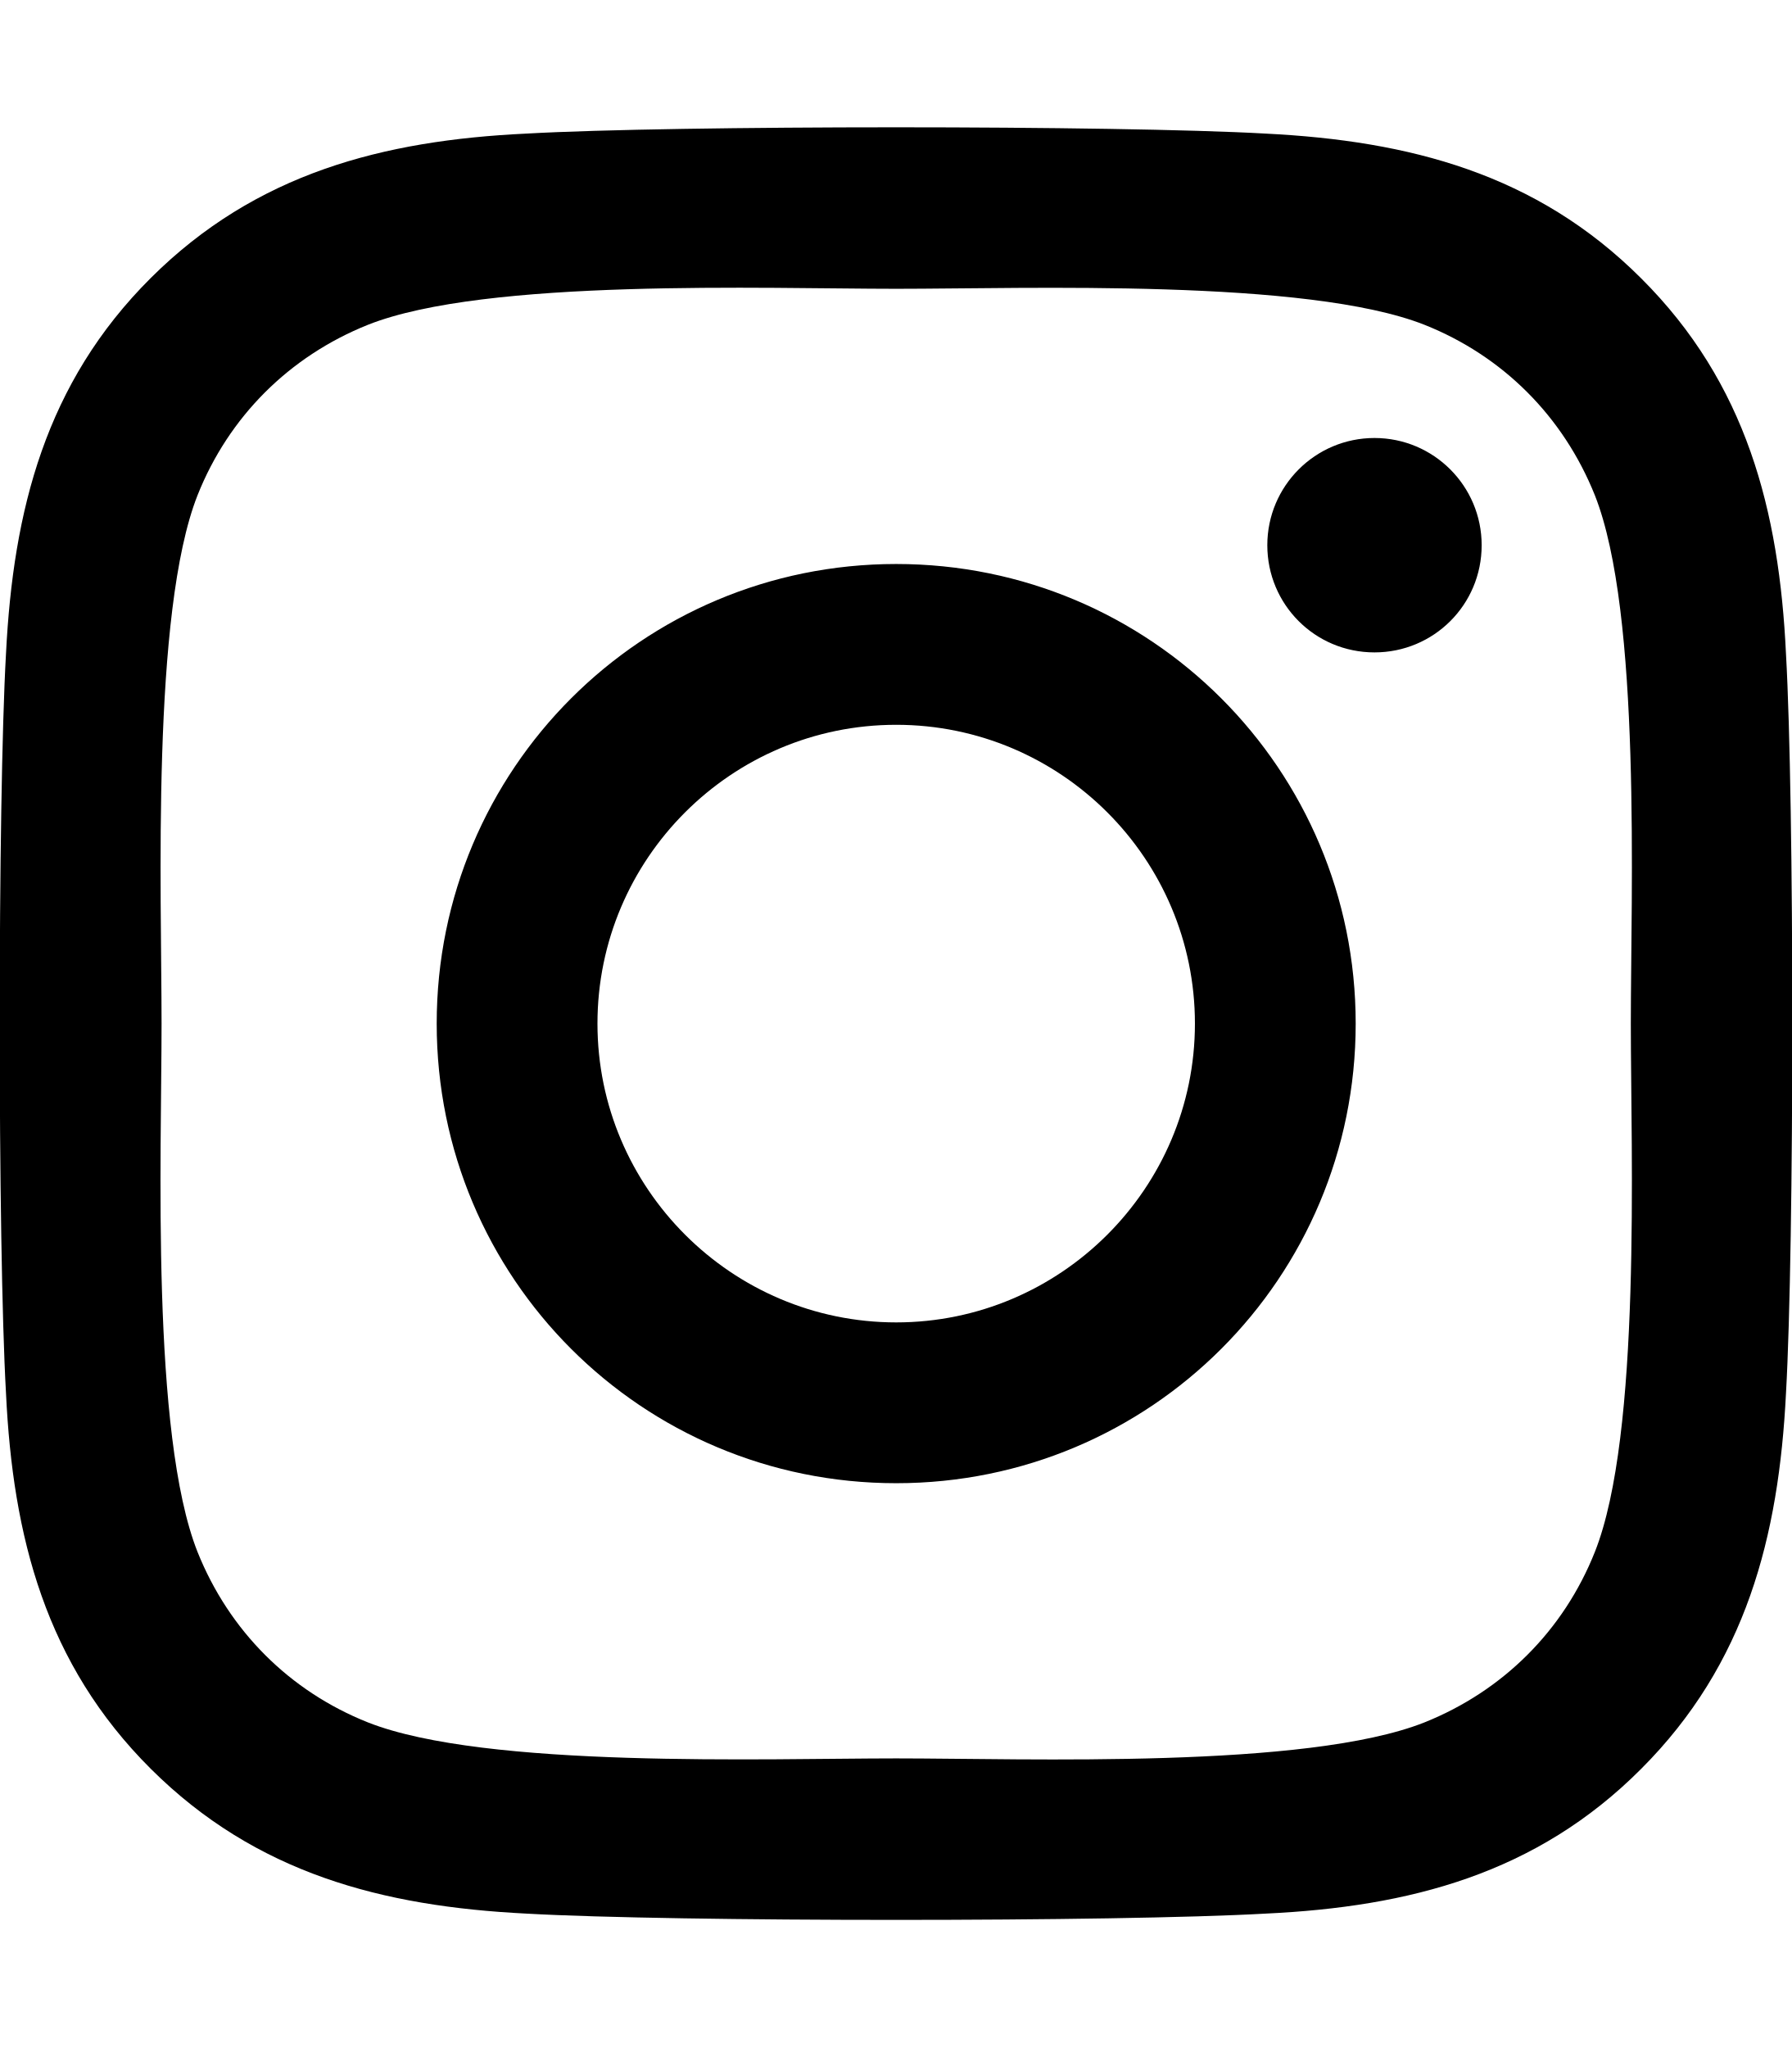
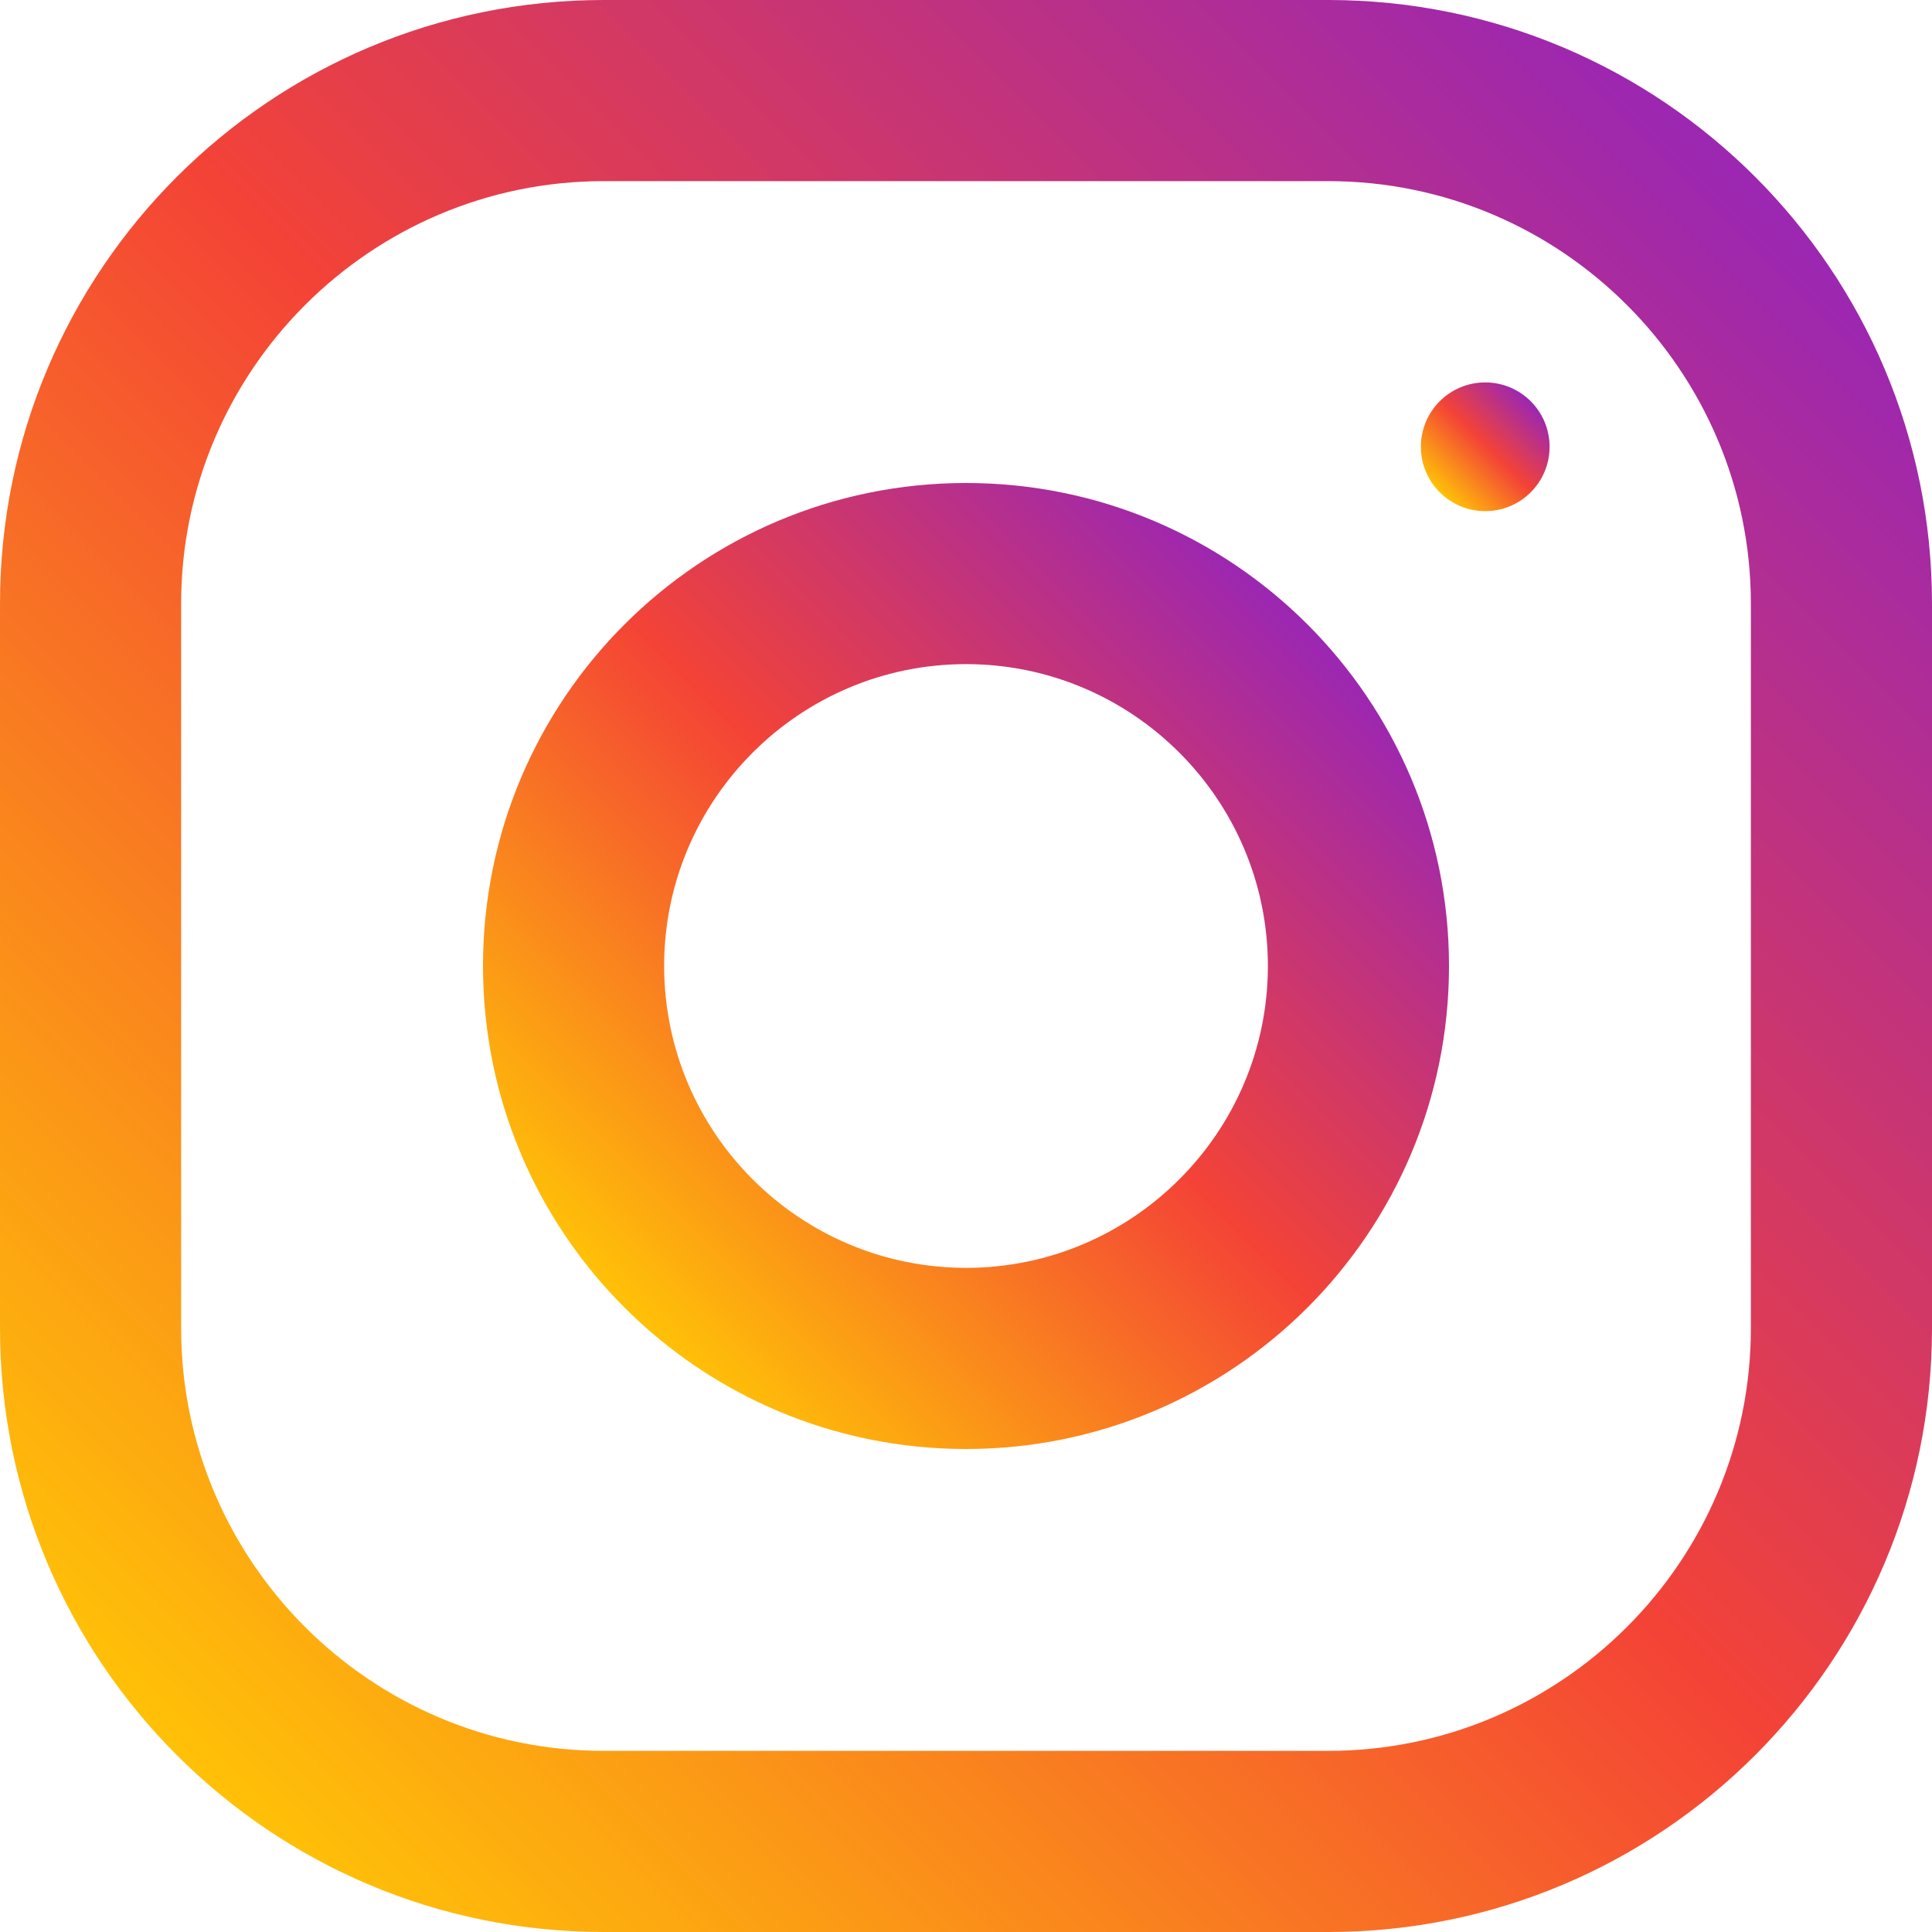
- <svg xmlns="http://www.w3.org/2000/svg" viewBox="0 0 448 512">
-   <path d="M224.1 141c-63.6 0-114.9 51.3-114.9 114.9s51.3 114.9 114.9 114.9S339 319.5 339 255.9 287.7 141 224.1 141zm0 189.6c-41.1 0-74.7-33.5-74.7-74.7s33.5-74.7 74.7-74.7 74.7 33.5 74.7 74.7-33.6 74.7-74.7 74.7zm146.4-194.3c0 14.9-12 26.8-26.8 26.8-14.9 0-26.8-12-26.8-26.8s12-26.8 26.8-26.8 26.8 12 26.8 26.8zm76.1 27.2c-1.7-35.9-9.9-67.7-36.2-93.9-26.2-26.2-58-34.4-93.9-36.2-37-2.1-147.9-2.1-184.9 0-35.8 1.7-67.6 9.9-93.9 36.1s-34.4 58-36.2 93.9c-2.1 37-2.1 147.9 0 184.9 1.7 35.9 9.9 67.7 36.2 93.9s58 34.4 93.9 36.2c37 2.1 147.9 2.1 184.9 0 35.9-1.7 67.7-9.9 93.9-36.2 26.2-26.2 34.4-58 36.2-93.9 2.1-37 2.1-147.8 0-184.8zM398.8 388c-7.8 19.6-22.9 34.7-42.6 42.6-29.5 11.7-99.5 9-132.1 9s-102.7 2.6-132.1-9c-19.6-7.8-34.7-22.9-42.6-42.6-11.7-29.5-9-99.5-9-132.1s-2.6-102.7 9-132.1c7.8-19.6 22.9-34.7 42.6-42.6 29.5-11.7 99.5-9 132.1-9s102.7-2.6 132.1 9c19.6 7.8 34.7 22.9 42.6 42.6 11.7 29.5 9 99.5 9 132.1s2.7 102.7-9 132.1z" />
+ <svg xmlns="http://www.w3.org/2000/svg" viewBox="0 0 16 16" id="instagram">
+   <linearGradient id="a" x1="1.464" x2="14.536" y1="14.536" y2="1.464" gradientUnits="userSpaceOnUse">
+     <stop offset="0" stop-color="#FFC107" />
+     <stop offset=".507" stop-color="#F44336" />
+     <stop offset=".99" stop-color="#9C27B0" />
+   </linearGradient>
+   <path fill="url(#a)" d="M11 0H5a5 5 0 0 0-5 5v6a5 5 0 0 0 5 5h6a5 5 0 0 0 5-5V5a5 5 0 0 0-5-5zm3.5 11c0 1.93-1.57 3.5-3.5 3.5H5c-1.93 0-3.5-1.57-3.5-3.5V5c0-1.93 1.57-3.5 3.5-3.5h6c1.93 0 3.5 1.57 3.5 3.5v6z" />
+   <linearGradient id="b" x1="5.172" x2="10.828" y1="10.828" y2="5.172" gradientUnits="userSpaceOnUse">
+     <stop offset="0" stop-color="#FFC107" />
+     <stop offset=".507" stop-color="#F44336" />
+     <stop offset=".99" stop-color="#9C27B0" />
+   </linearGradient>
+   <path fill="url(#b)" d="M8 4a4 4 0 1 0 0 8 4 4 0 0 0 0-8zm0 6.5A2.503 2.503 0 0 1 5.5 8c0-1.379 1.122-2.5 2.5-2.5s2.5 1.121 2.5 2.5c0 1.378-1.122 2.5-2.5 2.5z" />
+   <linearGradient id="c" x1="11.923" x2="12.677" y1="4.077" y2="3.323" gradientUnits="userSpaceOnUse">
+     <stop offset="0" stop-color="#FFC107" />
+     <stop offset=".507" stop-color="#F44336" />
+     <stop offset=".99" stop-color="#9C27B0" />
+   </linearGradient>
+   <circle cx="12.3" cy="3.7" r=".533" fill="url(#c)" />
</svg>
